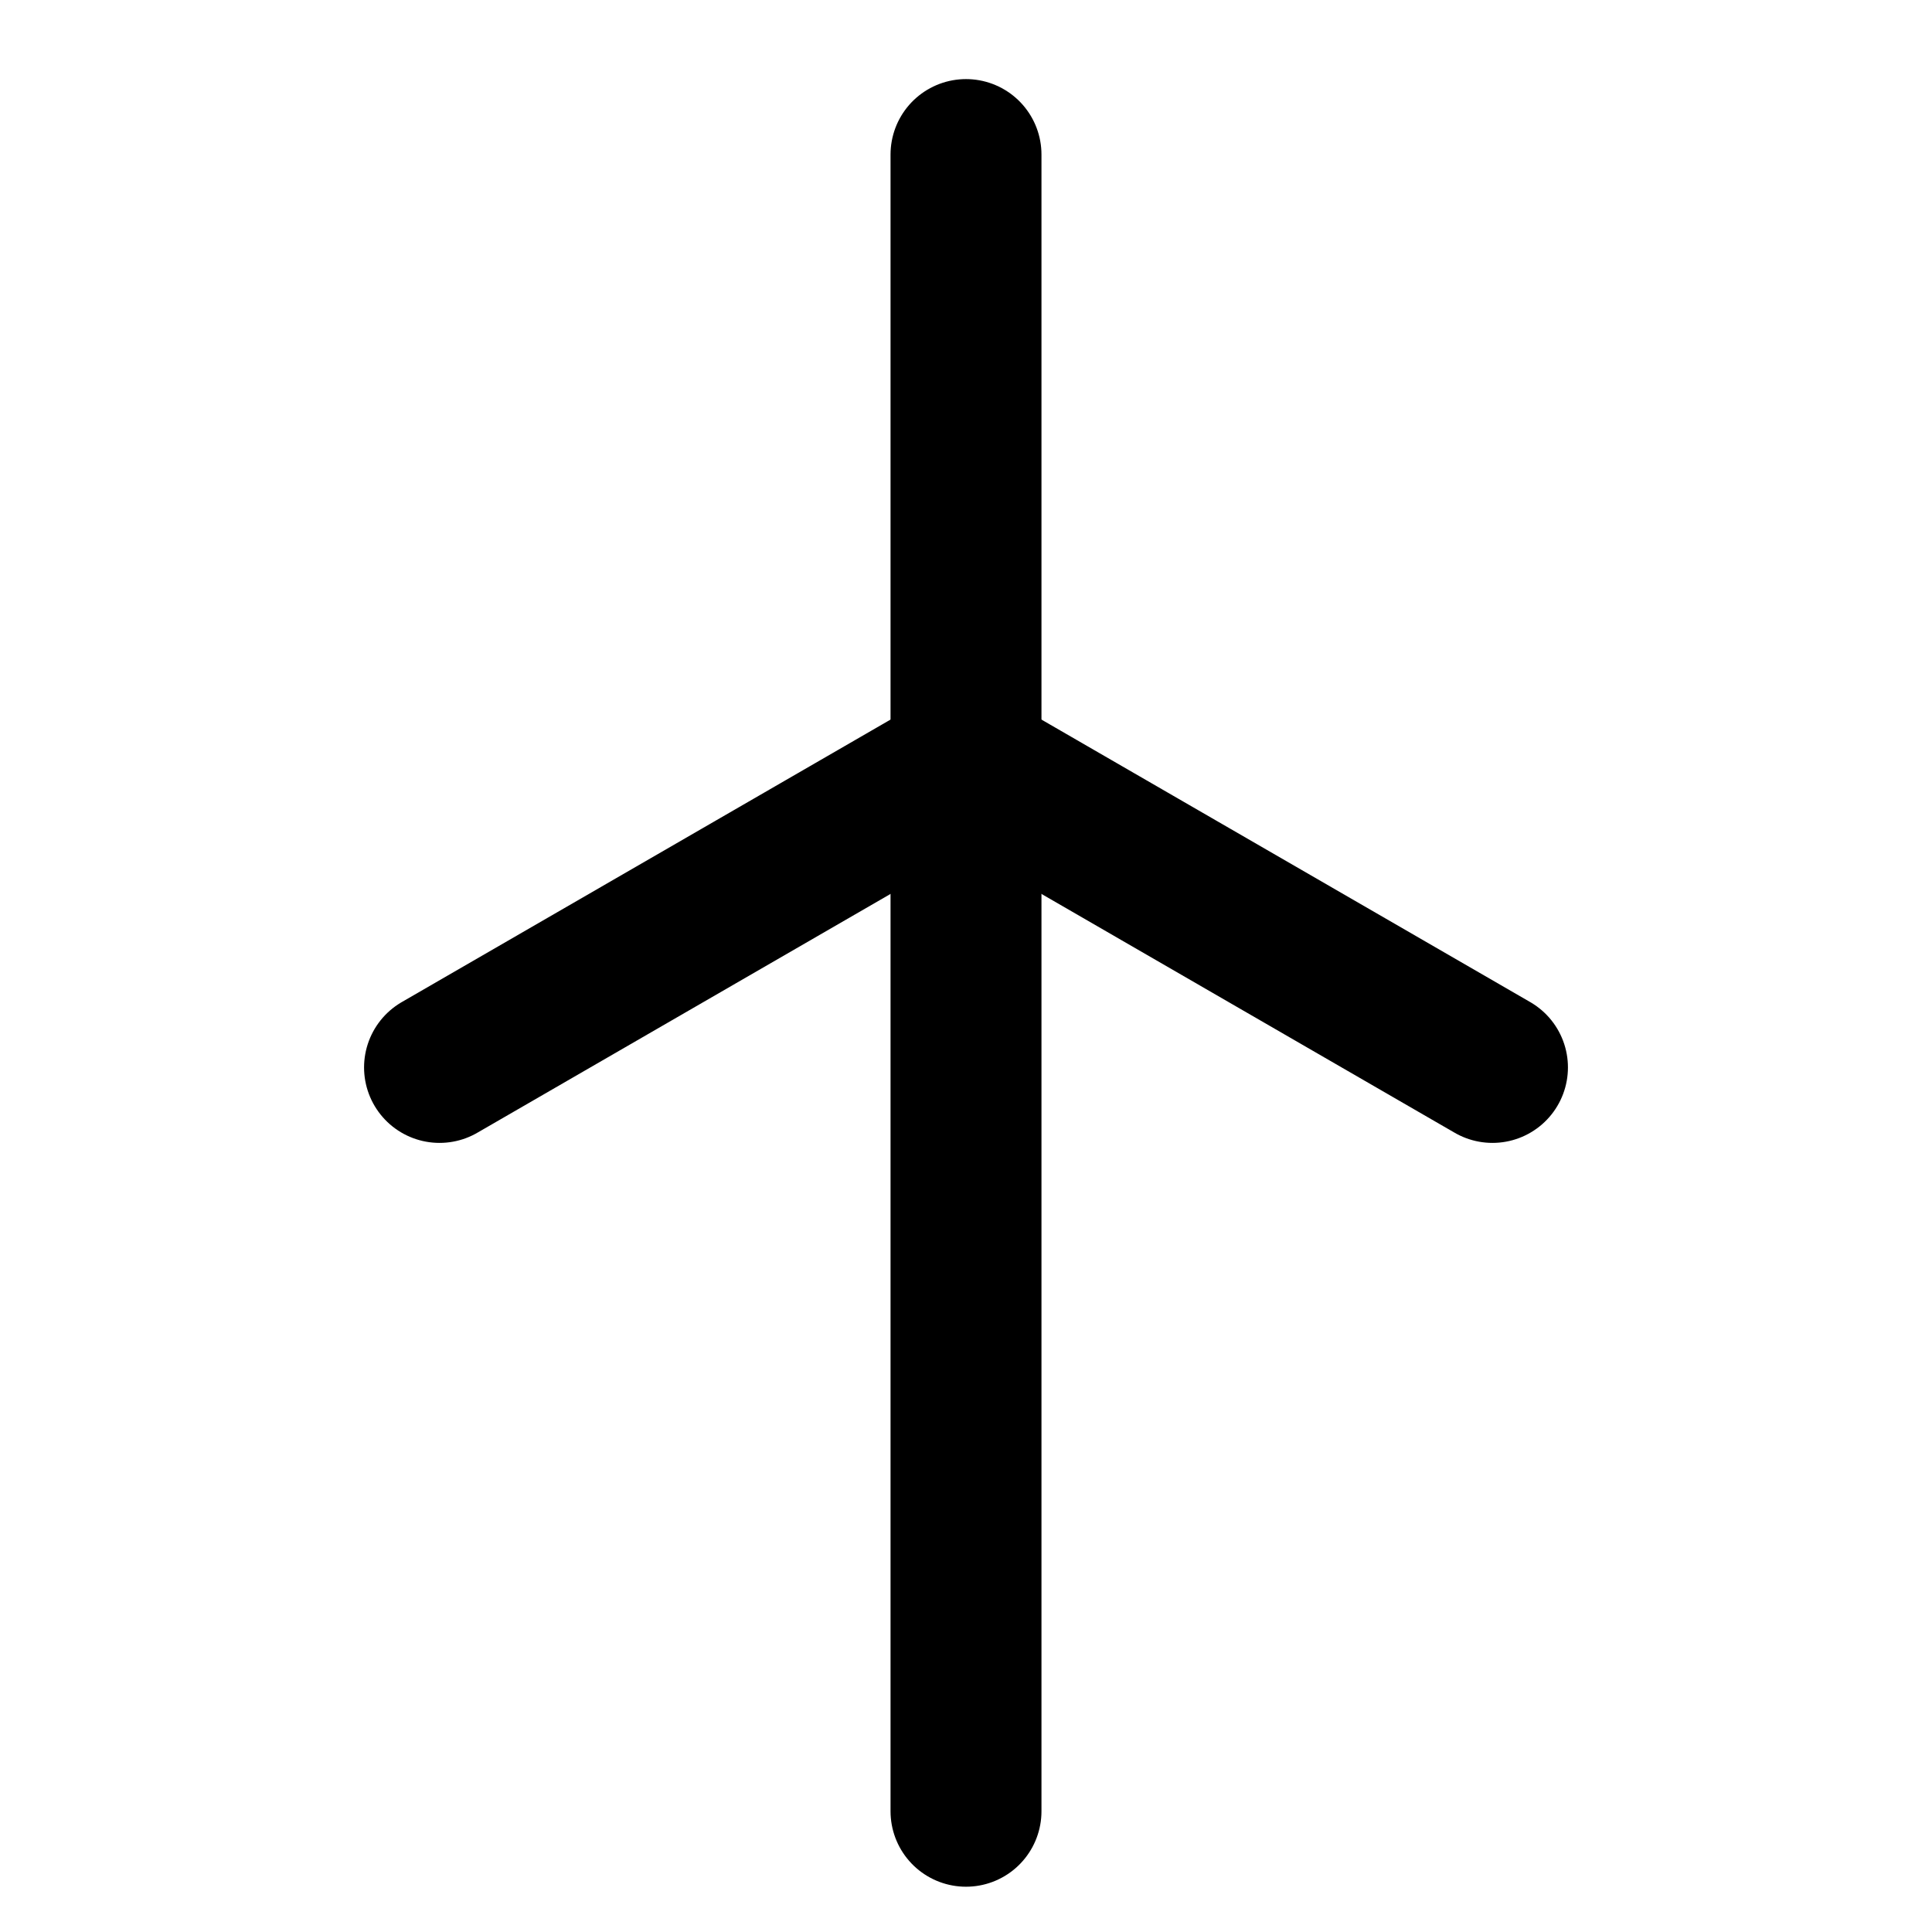
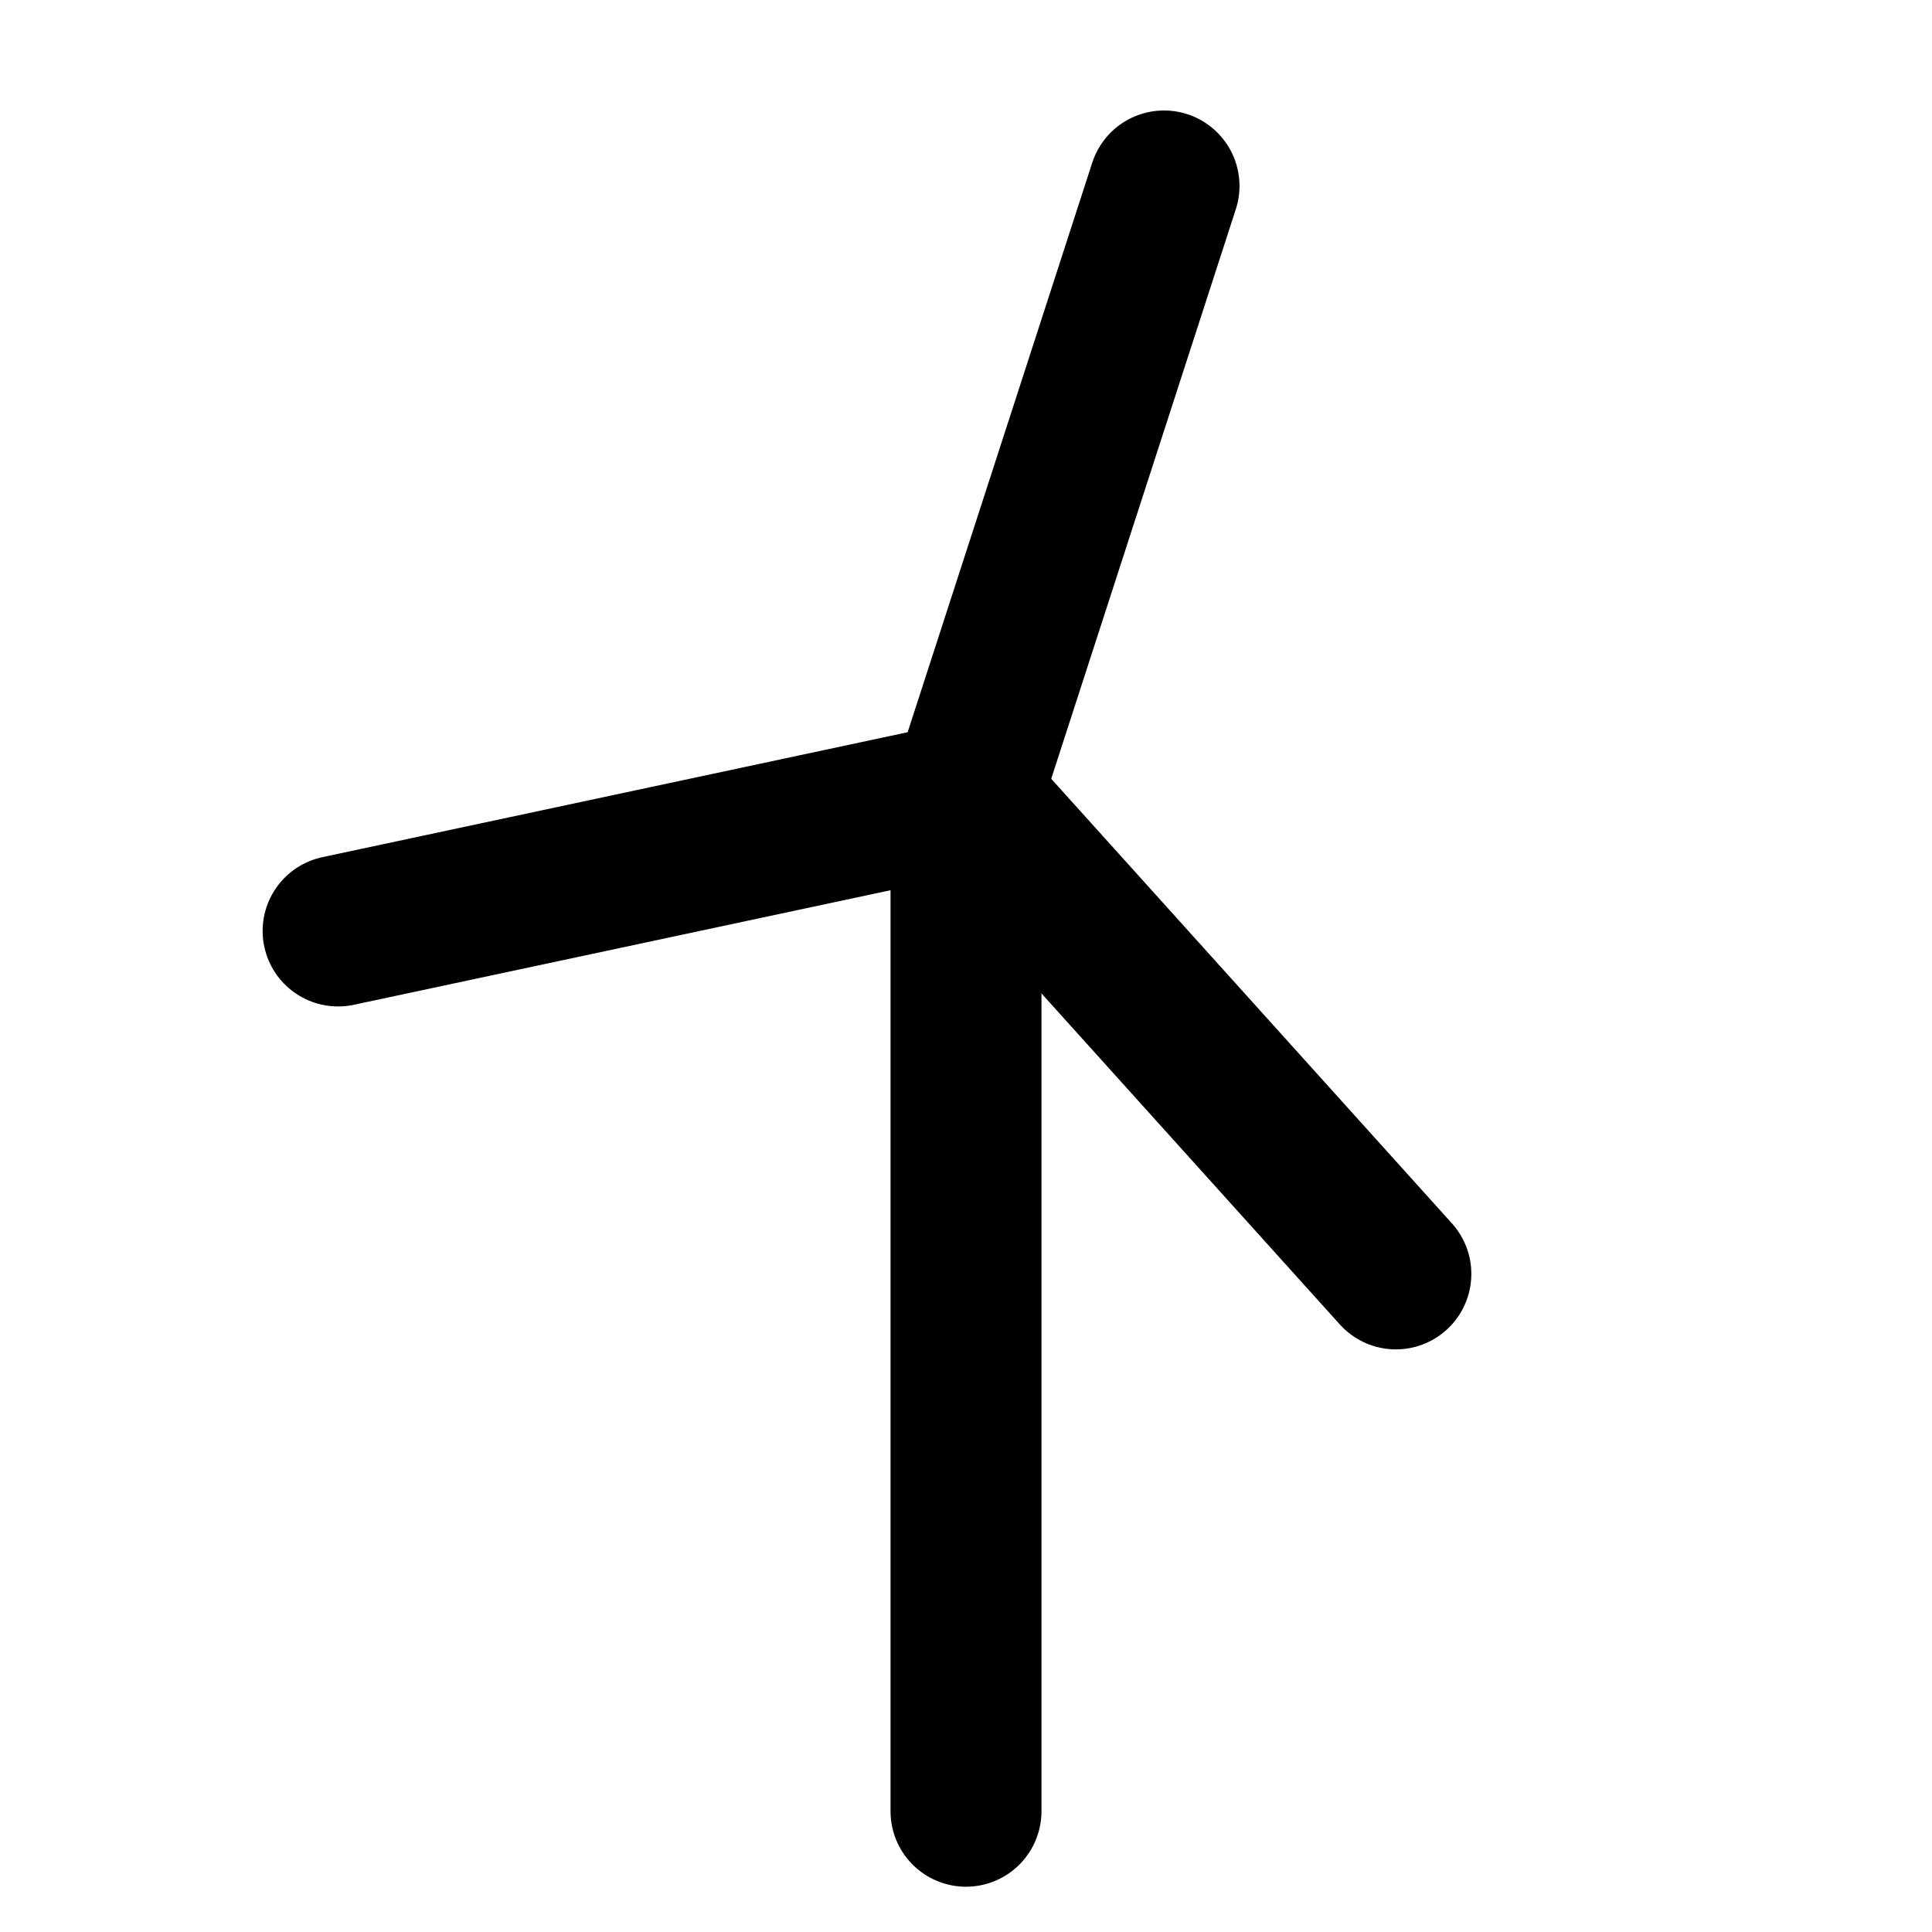
<svg xmlns="http://www.w3.org/2000/svg" width="16" height="16" viewBox="0 0 16 16" fill="none" stroke="currentColor" stroke-width="1.25" stroke-linecap="round" stroke-linejoin="round" class="li li-outline">
-   <path d="M8 6.32L8 1.28" />
-   <path d="M8 6.32L12.36 8.84" />
-   <path d="M8 6.32L3.64 8.84" />
-   <path d="M8 6.32L8 15" />
+   <path d="M8 6.6L9.64 1.54" />
+   <path d="M8 6.6L11.56 10.55" />
+   <path d="M8 6.6L2.8 7.71" />
+   <path d="M8 6.6L8 15" />
</svg>
